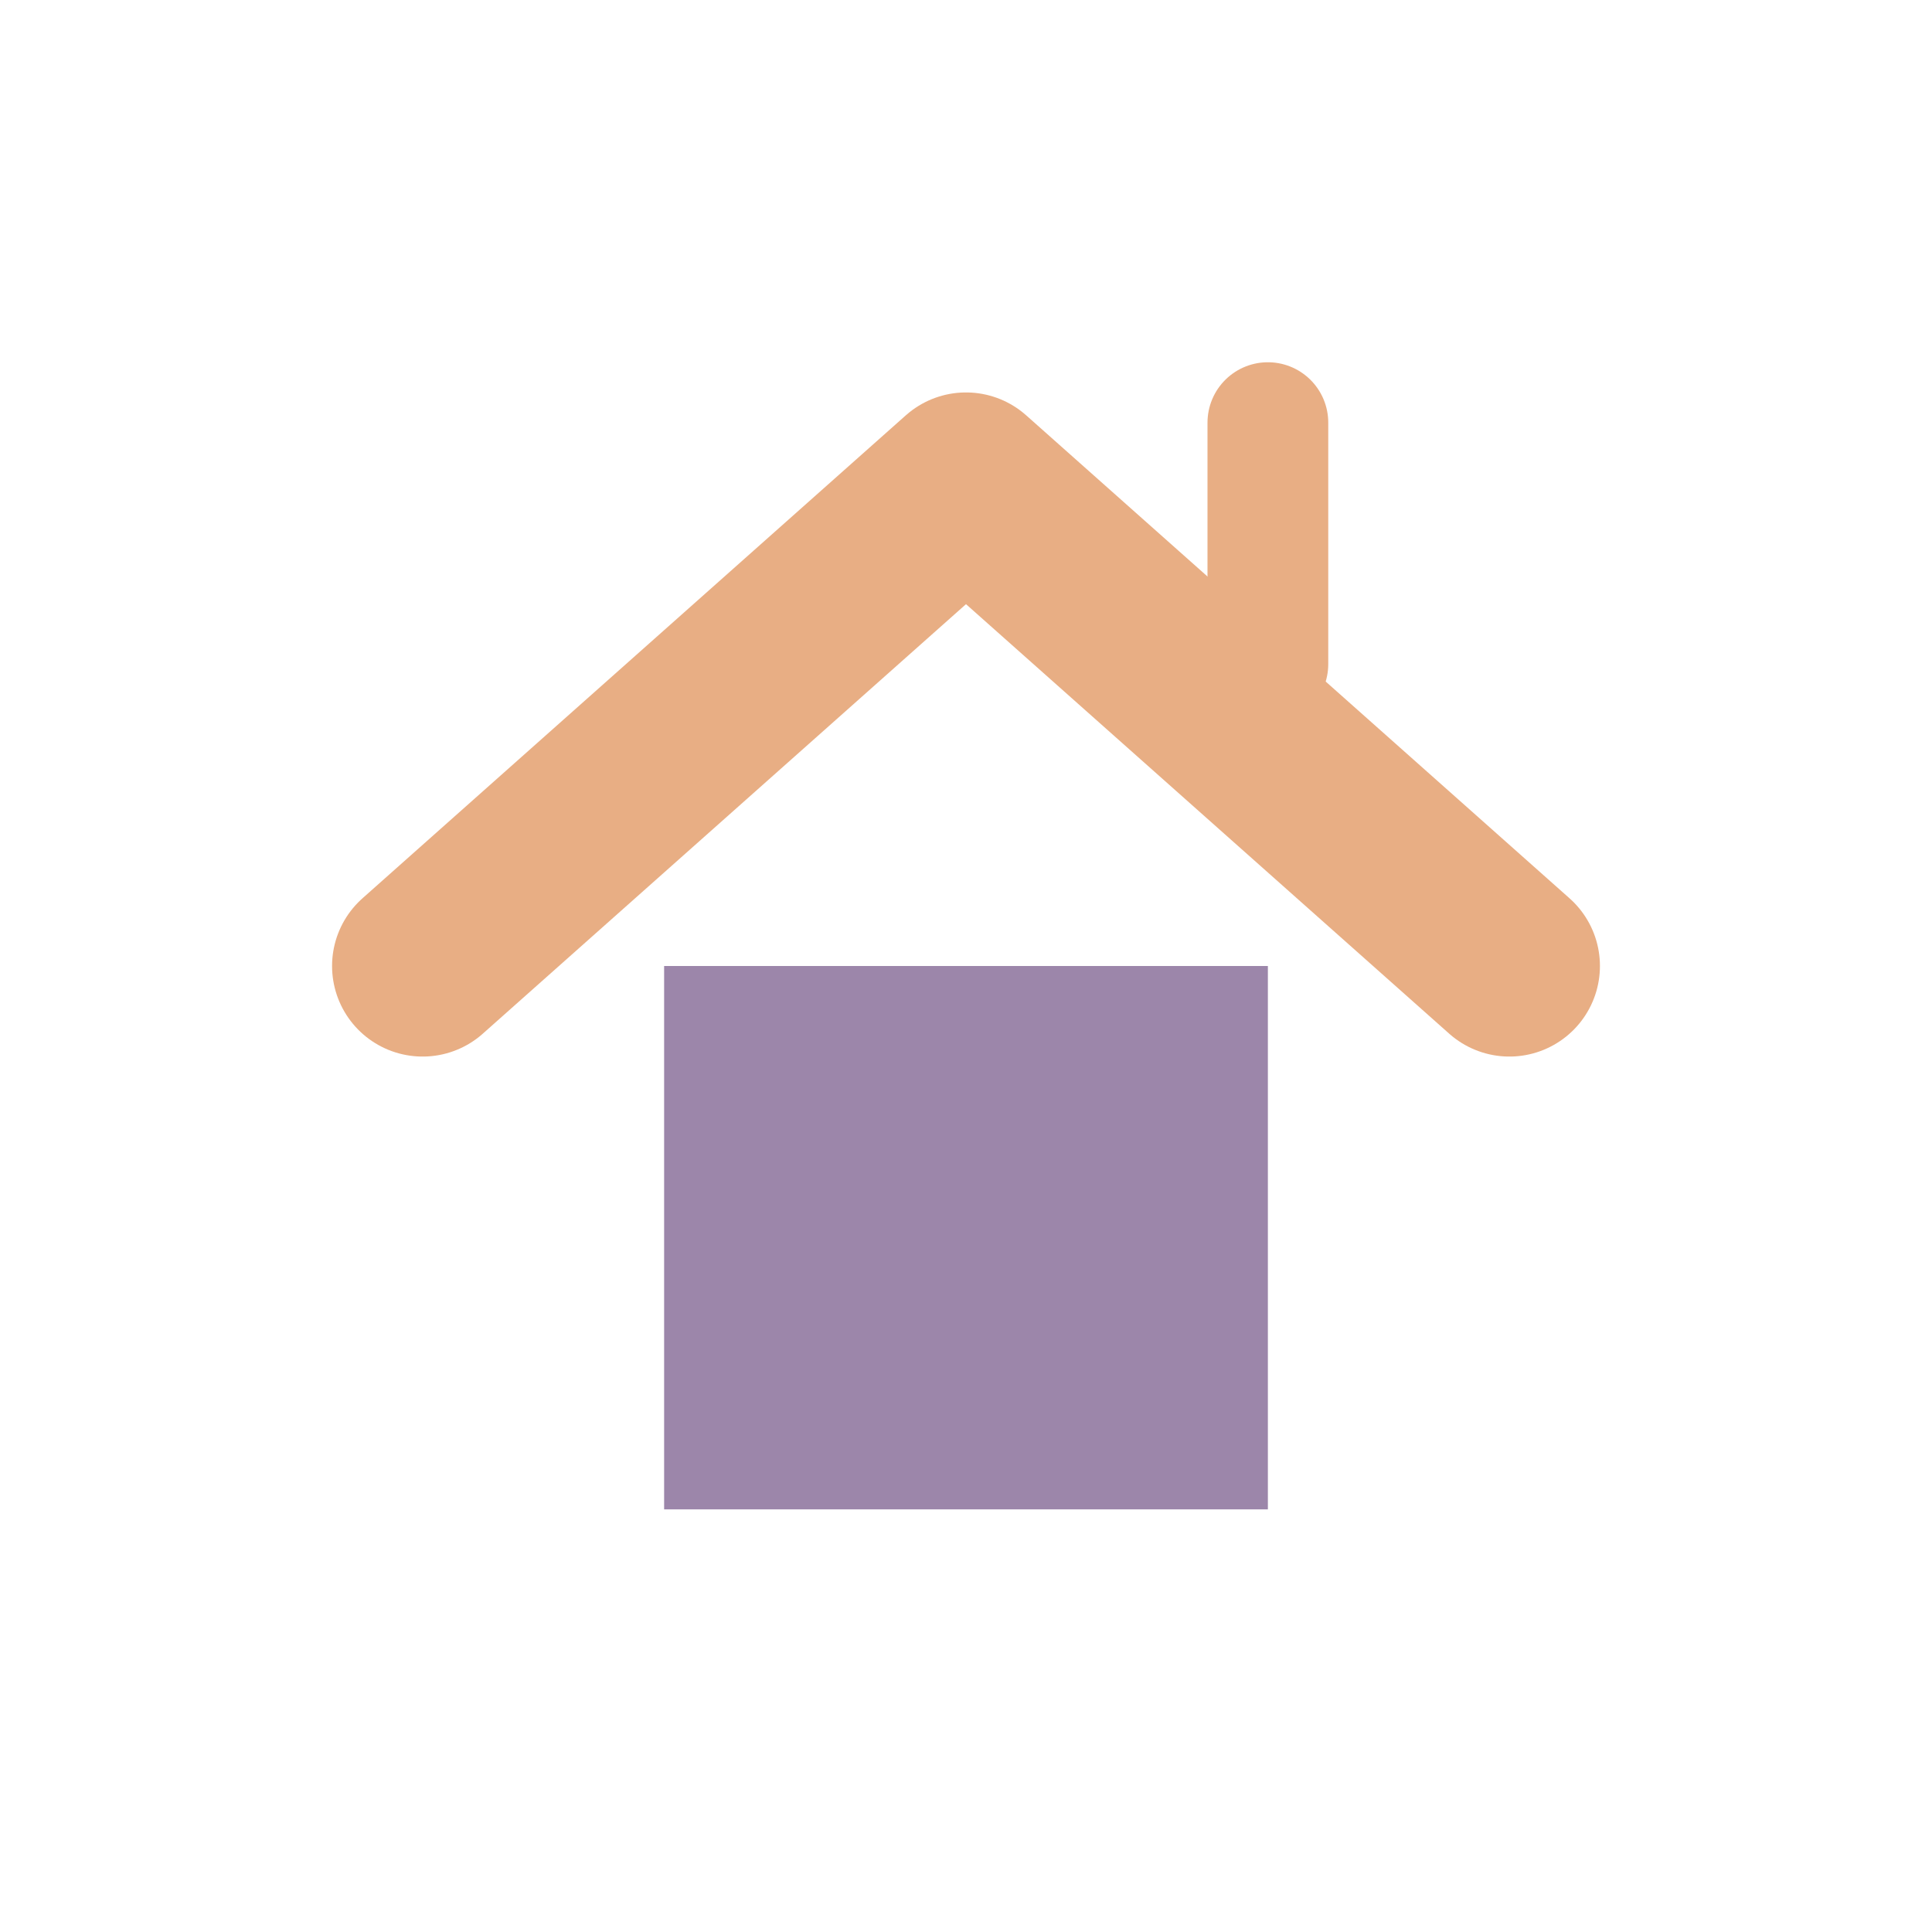
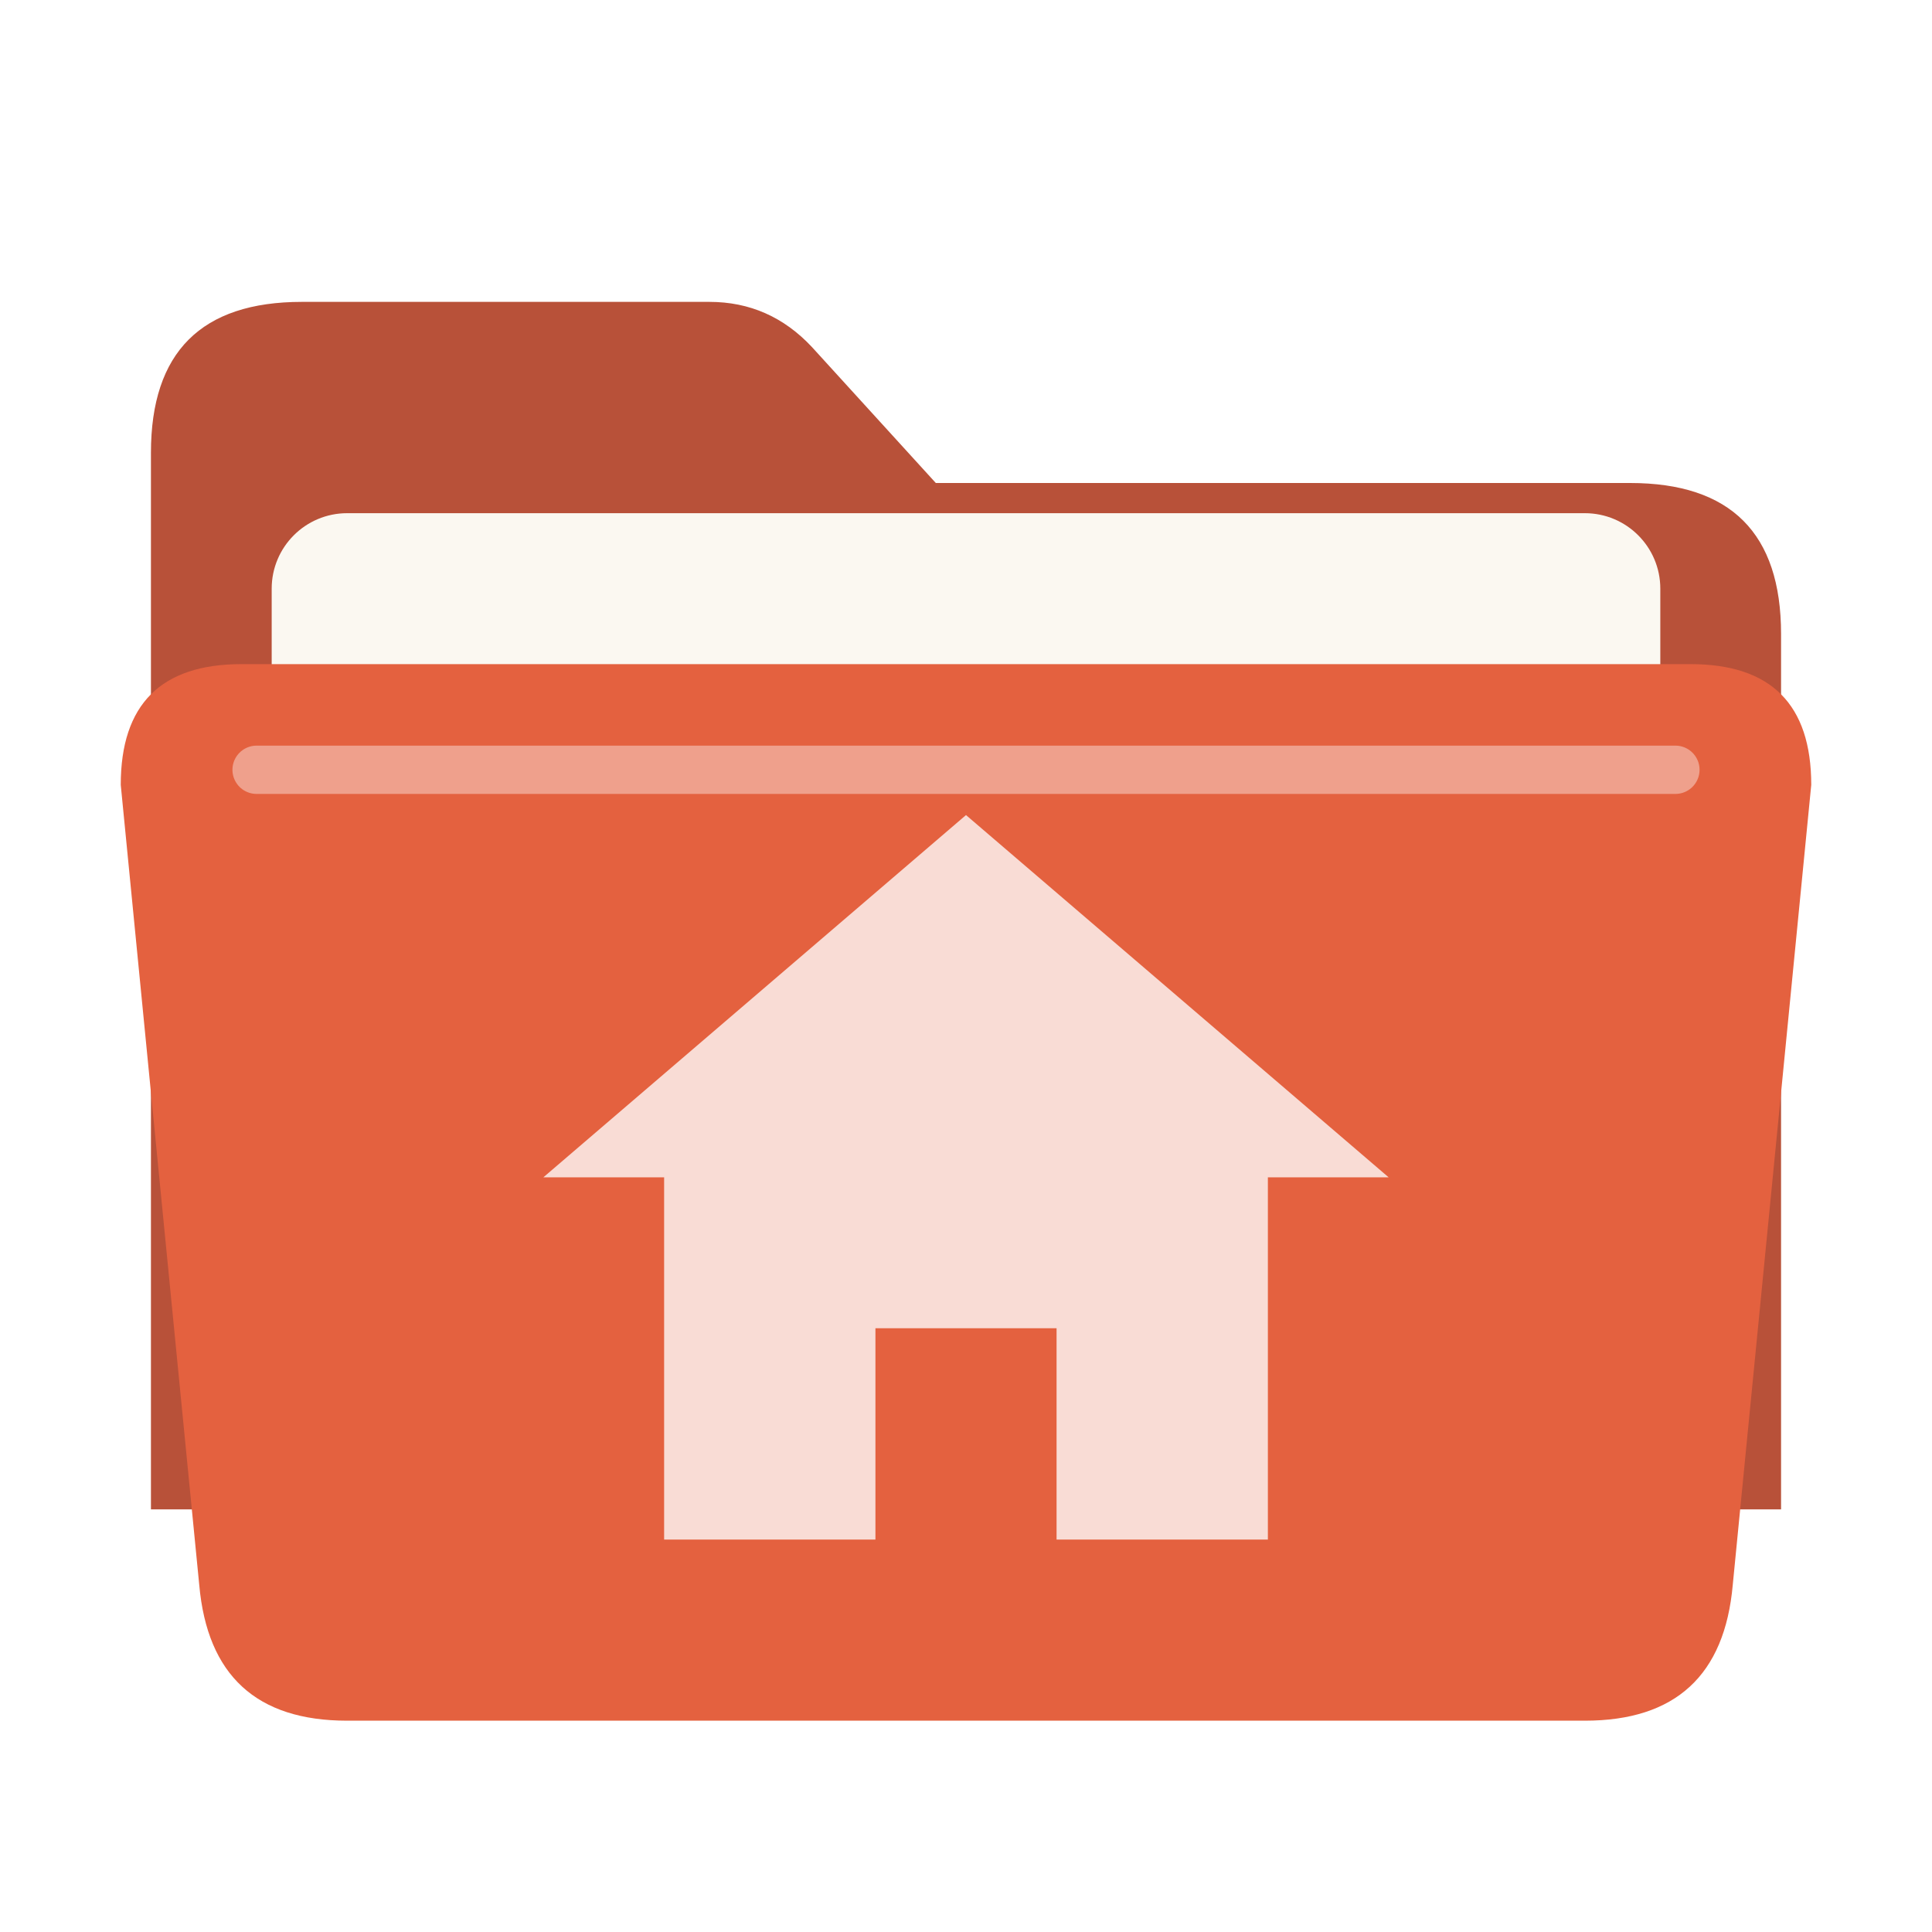
<svg xmlns="http://www.w3.org/2000/svg" viewBox="0 0 64 64">
-   <path d="M14 32 32 16 50 32" fill="none" stroke="#E8AE84" stroke-width="6" stroke-linecap="round" stroke-linejoin="round" />
-   <rect x="22" y="32" width="20" height="18" rx="0" fill="#9C86AA" />
-   <path d="M42 22v-8" fill="none" stroke="#E8AE84" stroke-width="4" stroke-linecap="round" stroke-linejoin="round" />
+   <path d="M5 15q0-5 5-5h13.5q2 0 3.4 1.5L31 16h23q5 0 5 5v29H5z" fill="#b85139" />
+   <rect x="9" y="17" width="46" height="22" rx="2.5" fill="#fbf8f1" />
+   <path d="M4 26q0-4 4-4h48q4 0 4 4l-2.6 26.5Q57 57 52.5 57h-41Q7 57 6.6 52.5z" fill="#e4613f" />
+   <path d="M8.5 25.5h47" fill="none" stroke="#efa08c" stroke-width="1.6" stroke-linecap="round" stroke-linejoin="round" />
+   <path d="M32 27 18 39h4v12h20V39h4zM29 51v-7h6v7z" fill="#f9dcd5" fill-rule="evenodd" />
</svg>
